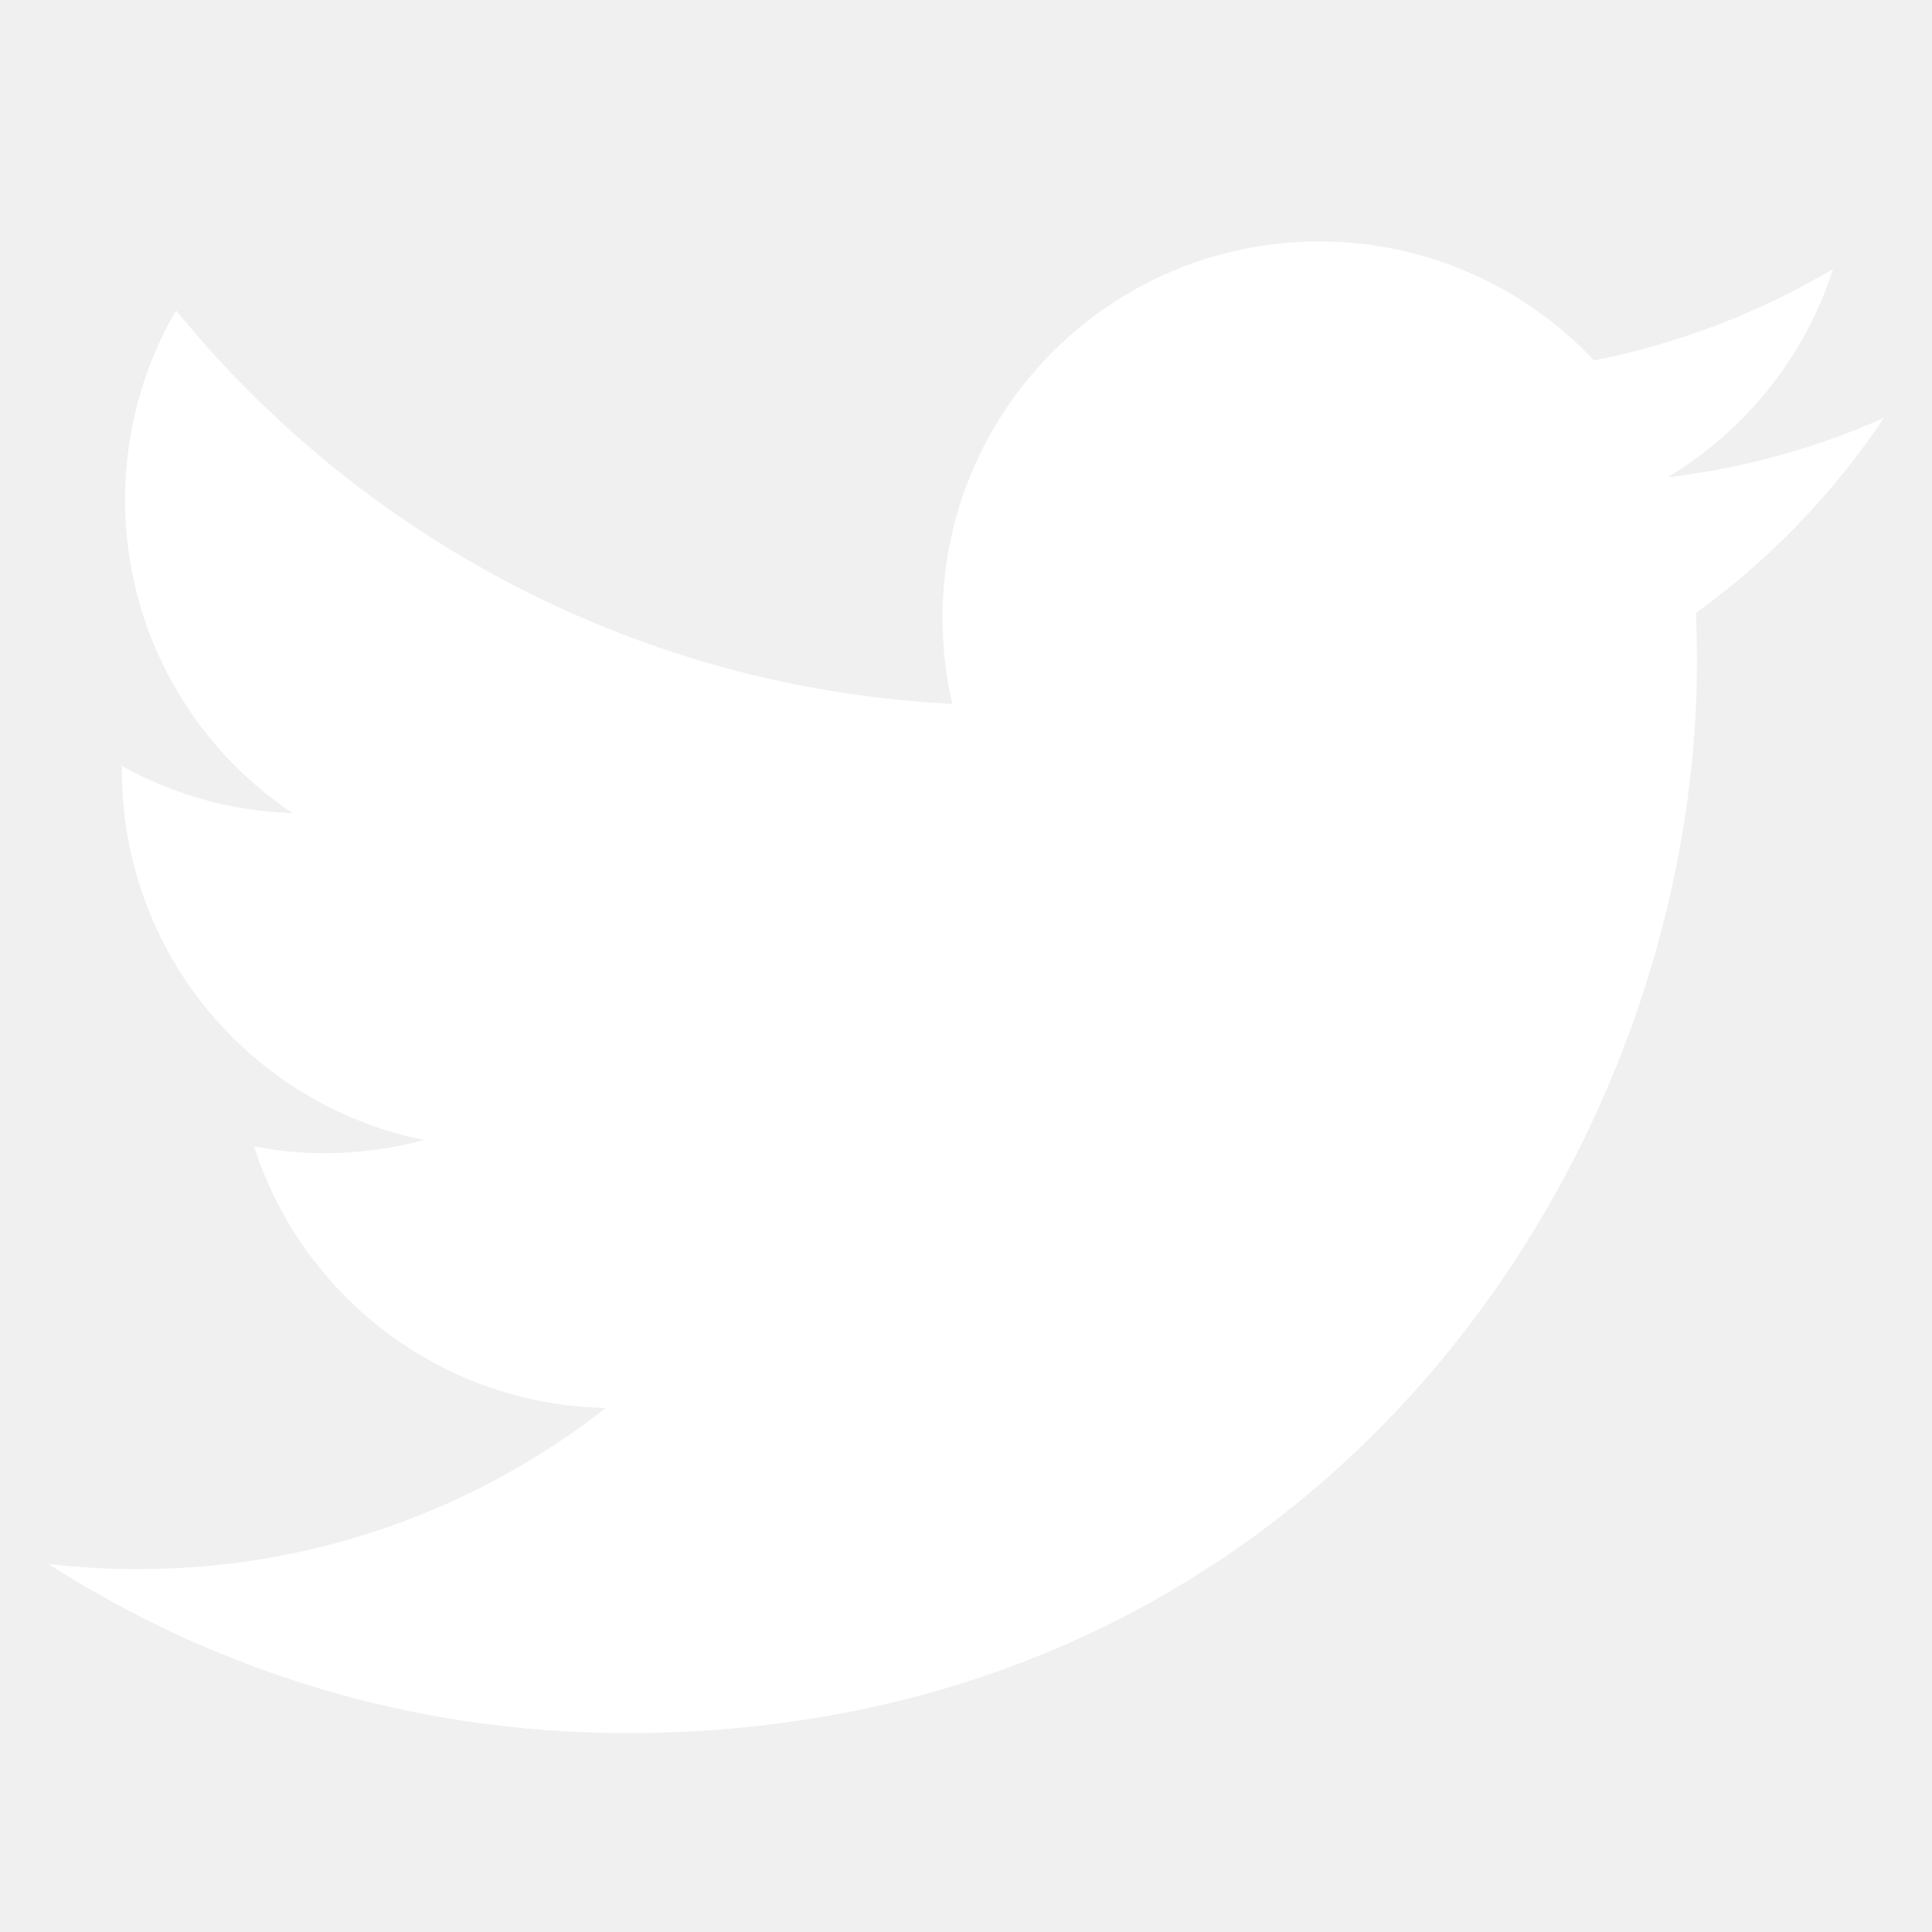
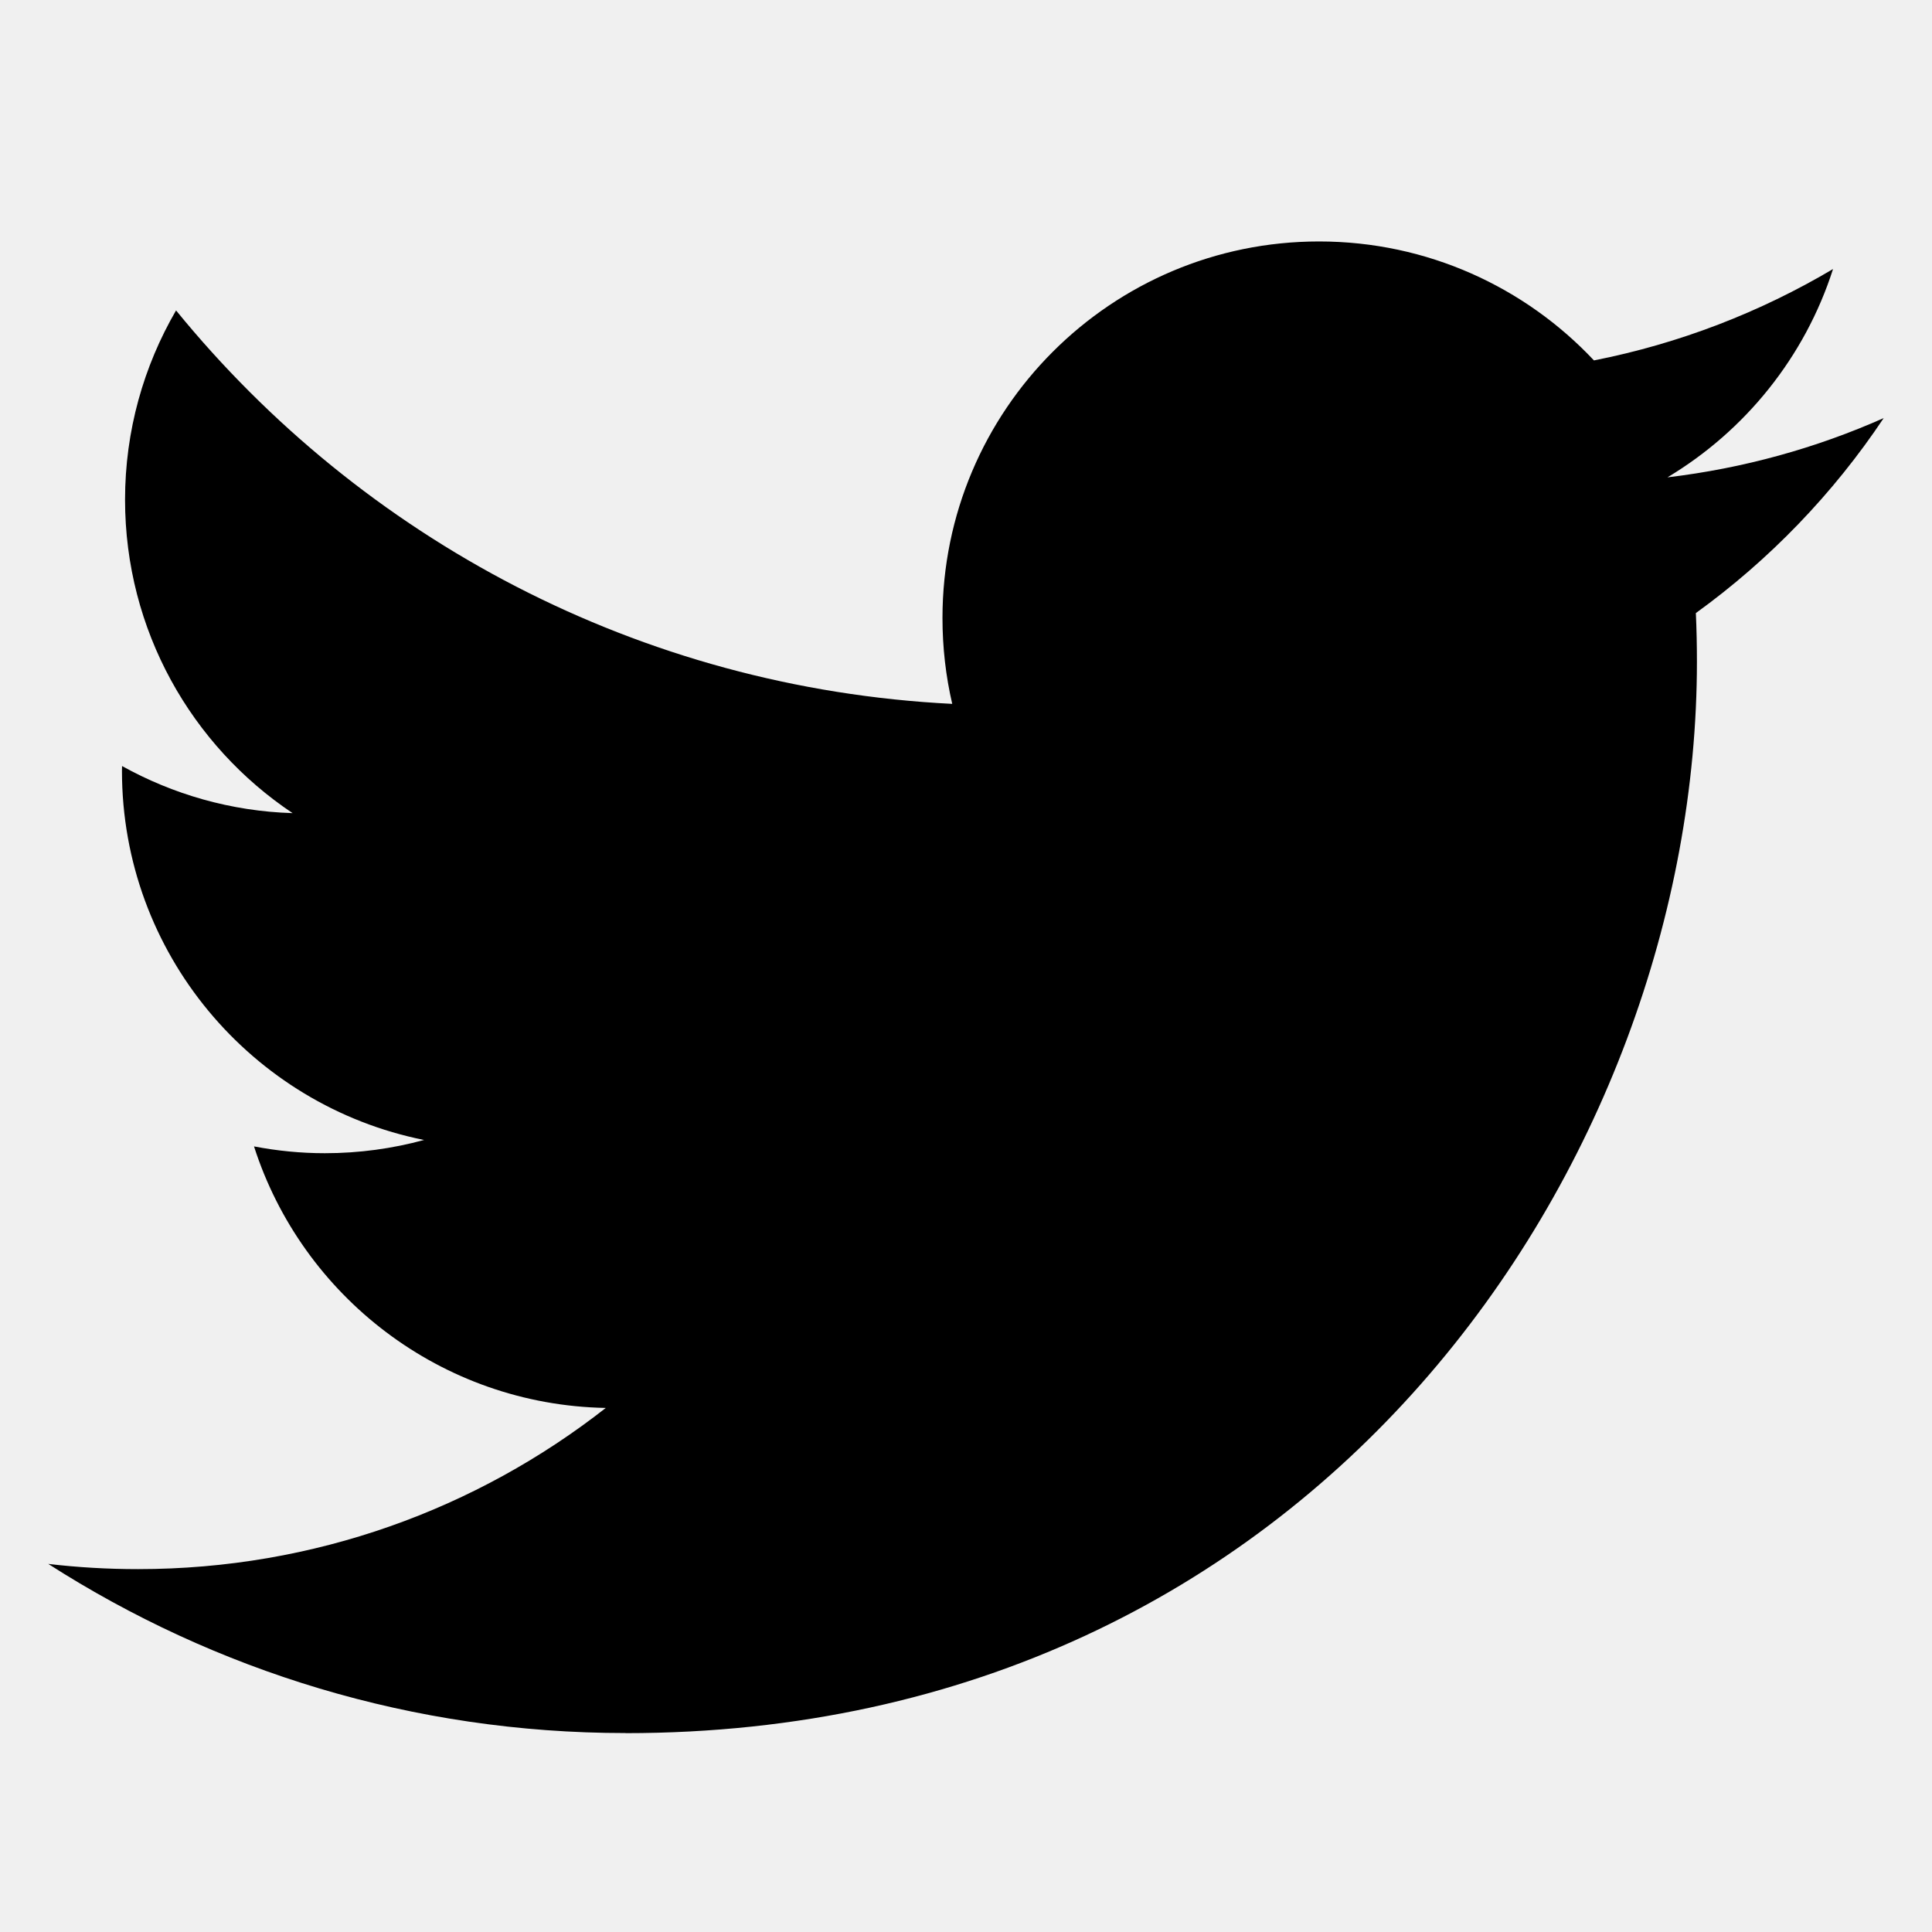
- <svg xmlns="http://www.w3.org/2000/svg" height="40" viewBox="0 0 40 40" width="40">
-   <path d="m12.951 35.883c14.34 0 22.182-11.88 22.182-22.182 0-.338-.007-.674-.022-1.008 1.522-1.1 2.845-2.473 3.889-4.037-1.397.62-2.9 1.039-4.477 1.227 1.61-.965 2.845-2.492 3.428-4.313-1.507.893-3.175 1.542-4.95 1.892-1.423-1.515-3.449-2.463-5.691-2.463-4.306 0-7.797 3.492-7.797 7.796 0 .612.069 1.207.202 1.778-6.479-.326-12.225-3.428-16.07-8.146-.67 1.152-1.056 2.491-1.056 3.918 0 2.705 1.376 5.093 3.469 6.49-1.279-.039-2.48-.391-3.531-.975-.002.033-.002.065-.002.099 0 3.776 2.688 6.928 6.255 7.643-.655.178-1.344.274-2.055.274-.502 0-.991-.05-1.466-.141.993 3.097 3.871 5.351 7.283 5.415-2.669 2.091-6.03 3.337-9.683 3.337-.629 0-1.25-.036-1.86-.108 3.451 2.211 7.547 3.502 11.951 3.502" fill="#fff" fill-rule="evenodd" />
+ <svg xmlns="http://www.w3.org/2000/svg" viewBox="0 0 40 40">
+   <path d="m12.951 35.883c14.34 0 22.182-11.88 22.182-22.182 0-.338-.007-.674-.022-1.008 1.522-1.1 2.845-2.473 3.889-4.037-1.397.62-2.9 1.039-4.477 1.227 1.61-.965 2.845-2.492 3.428-4.313-1.507.893-3.175 1.542-4.95 1.892-1.423-1.515-3.449-2.463-5.691-2.463-4.306 0-7.797 3.492-7.797 7.796 0 .612.069 1.207.202 1.778-6.479-.326-12.225-3.428-16.07-8.146-.67 1.152-1.056 2.491-1.056 3.918 0 2.705 1.376 5.093 3.469 6.49-1.279-.039-2.48-.391-3.531-.975-.002.033-.002.065-.002.099 0 3.776 2.688 6.928 6.255 7.643-.655.178-1.344.274-2.055.274-.502 0-.991-.05-1.466-.141.993 3.097 3.871 5.351 7.283 5.415-2.669 2.091-6.03 3.337-9.683 3.337-.629 0-1.25-.036-1.86-.108 3.451 2.211 7.547 3.502 11.951 3.502" />
</svg>
